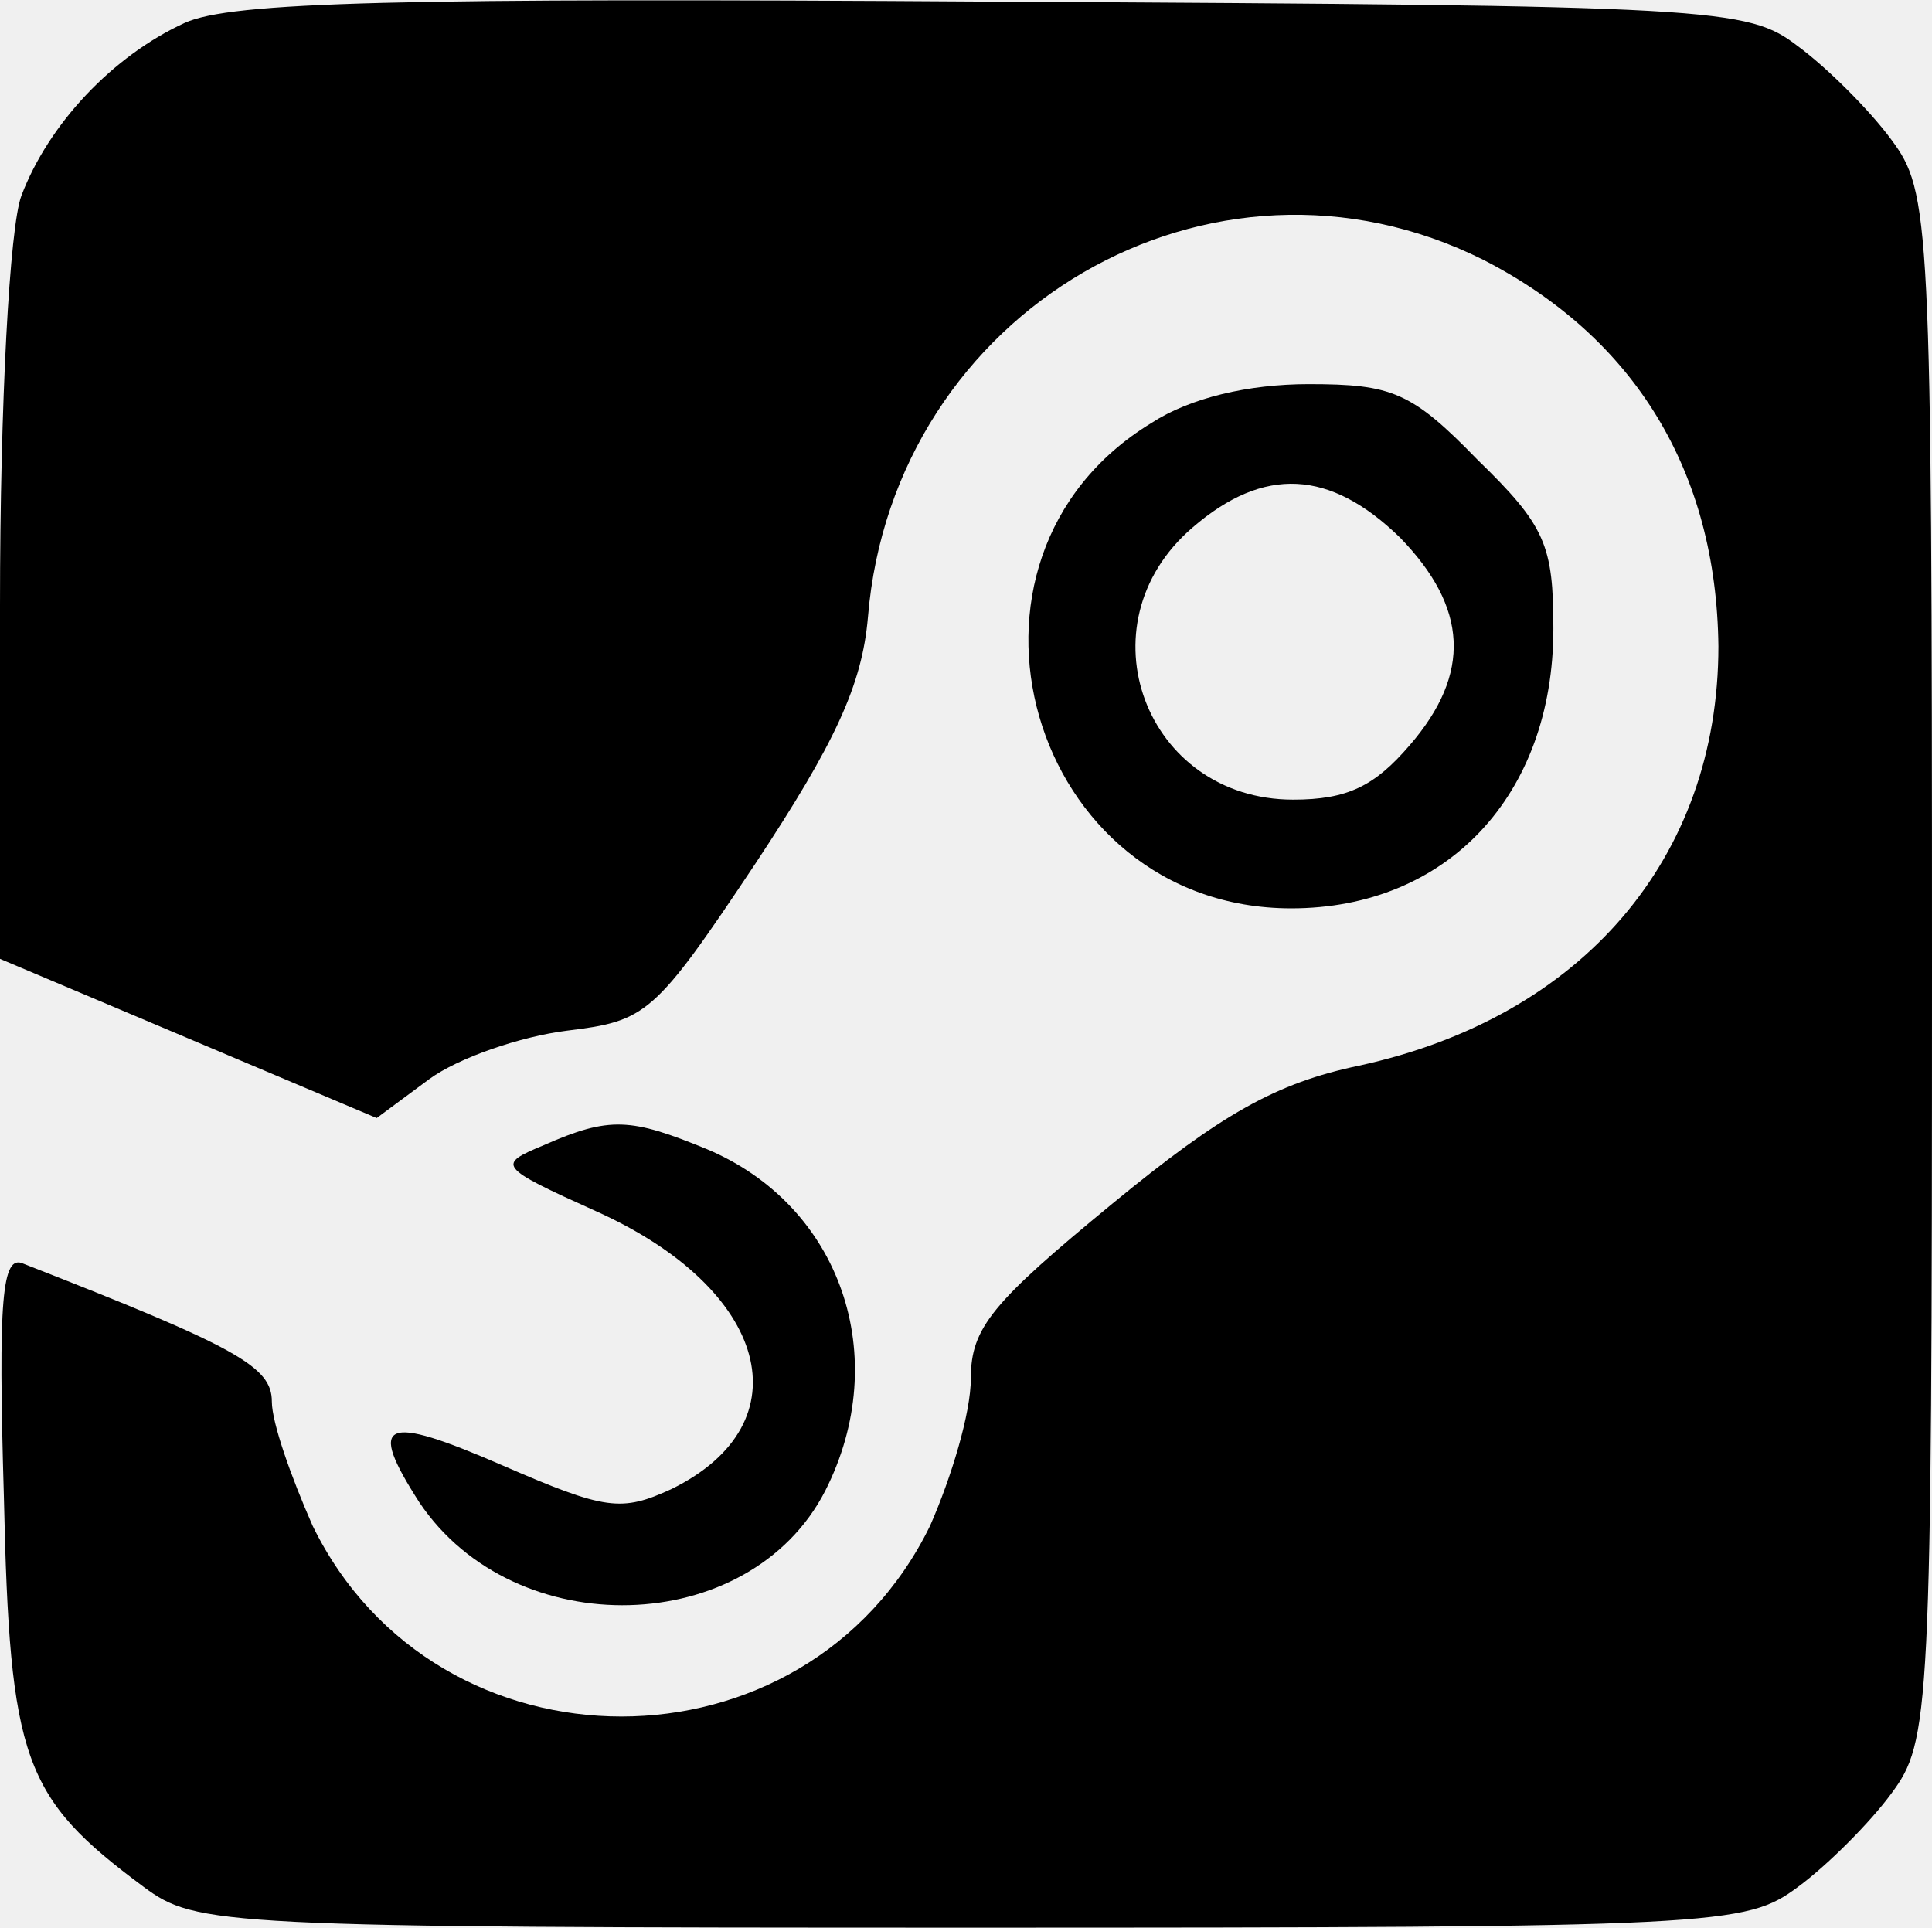
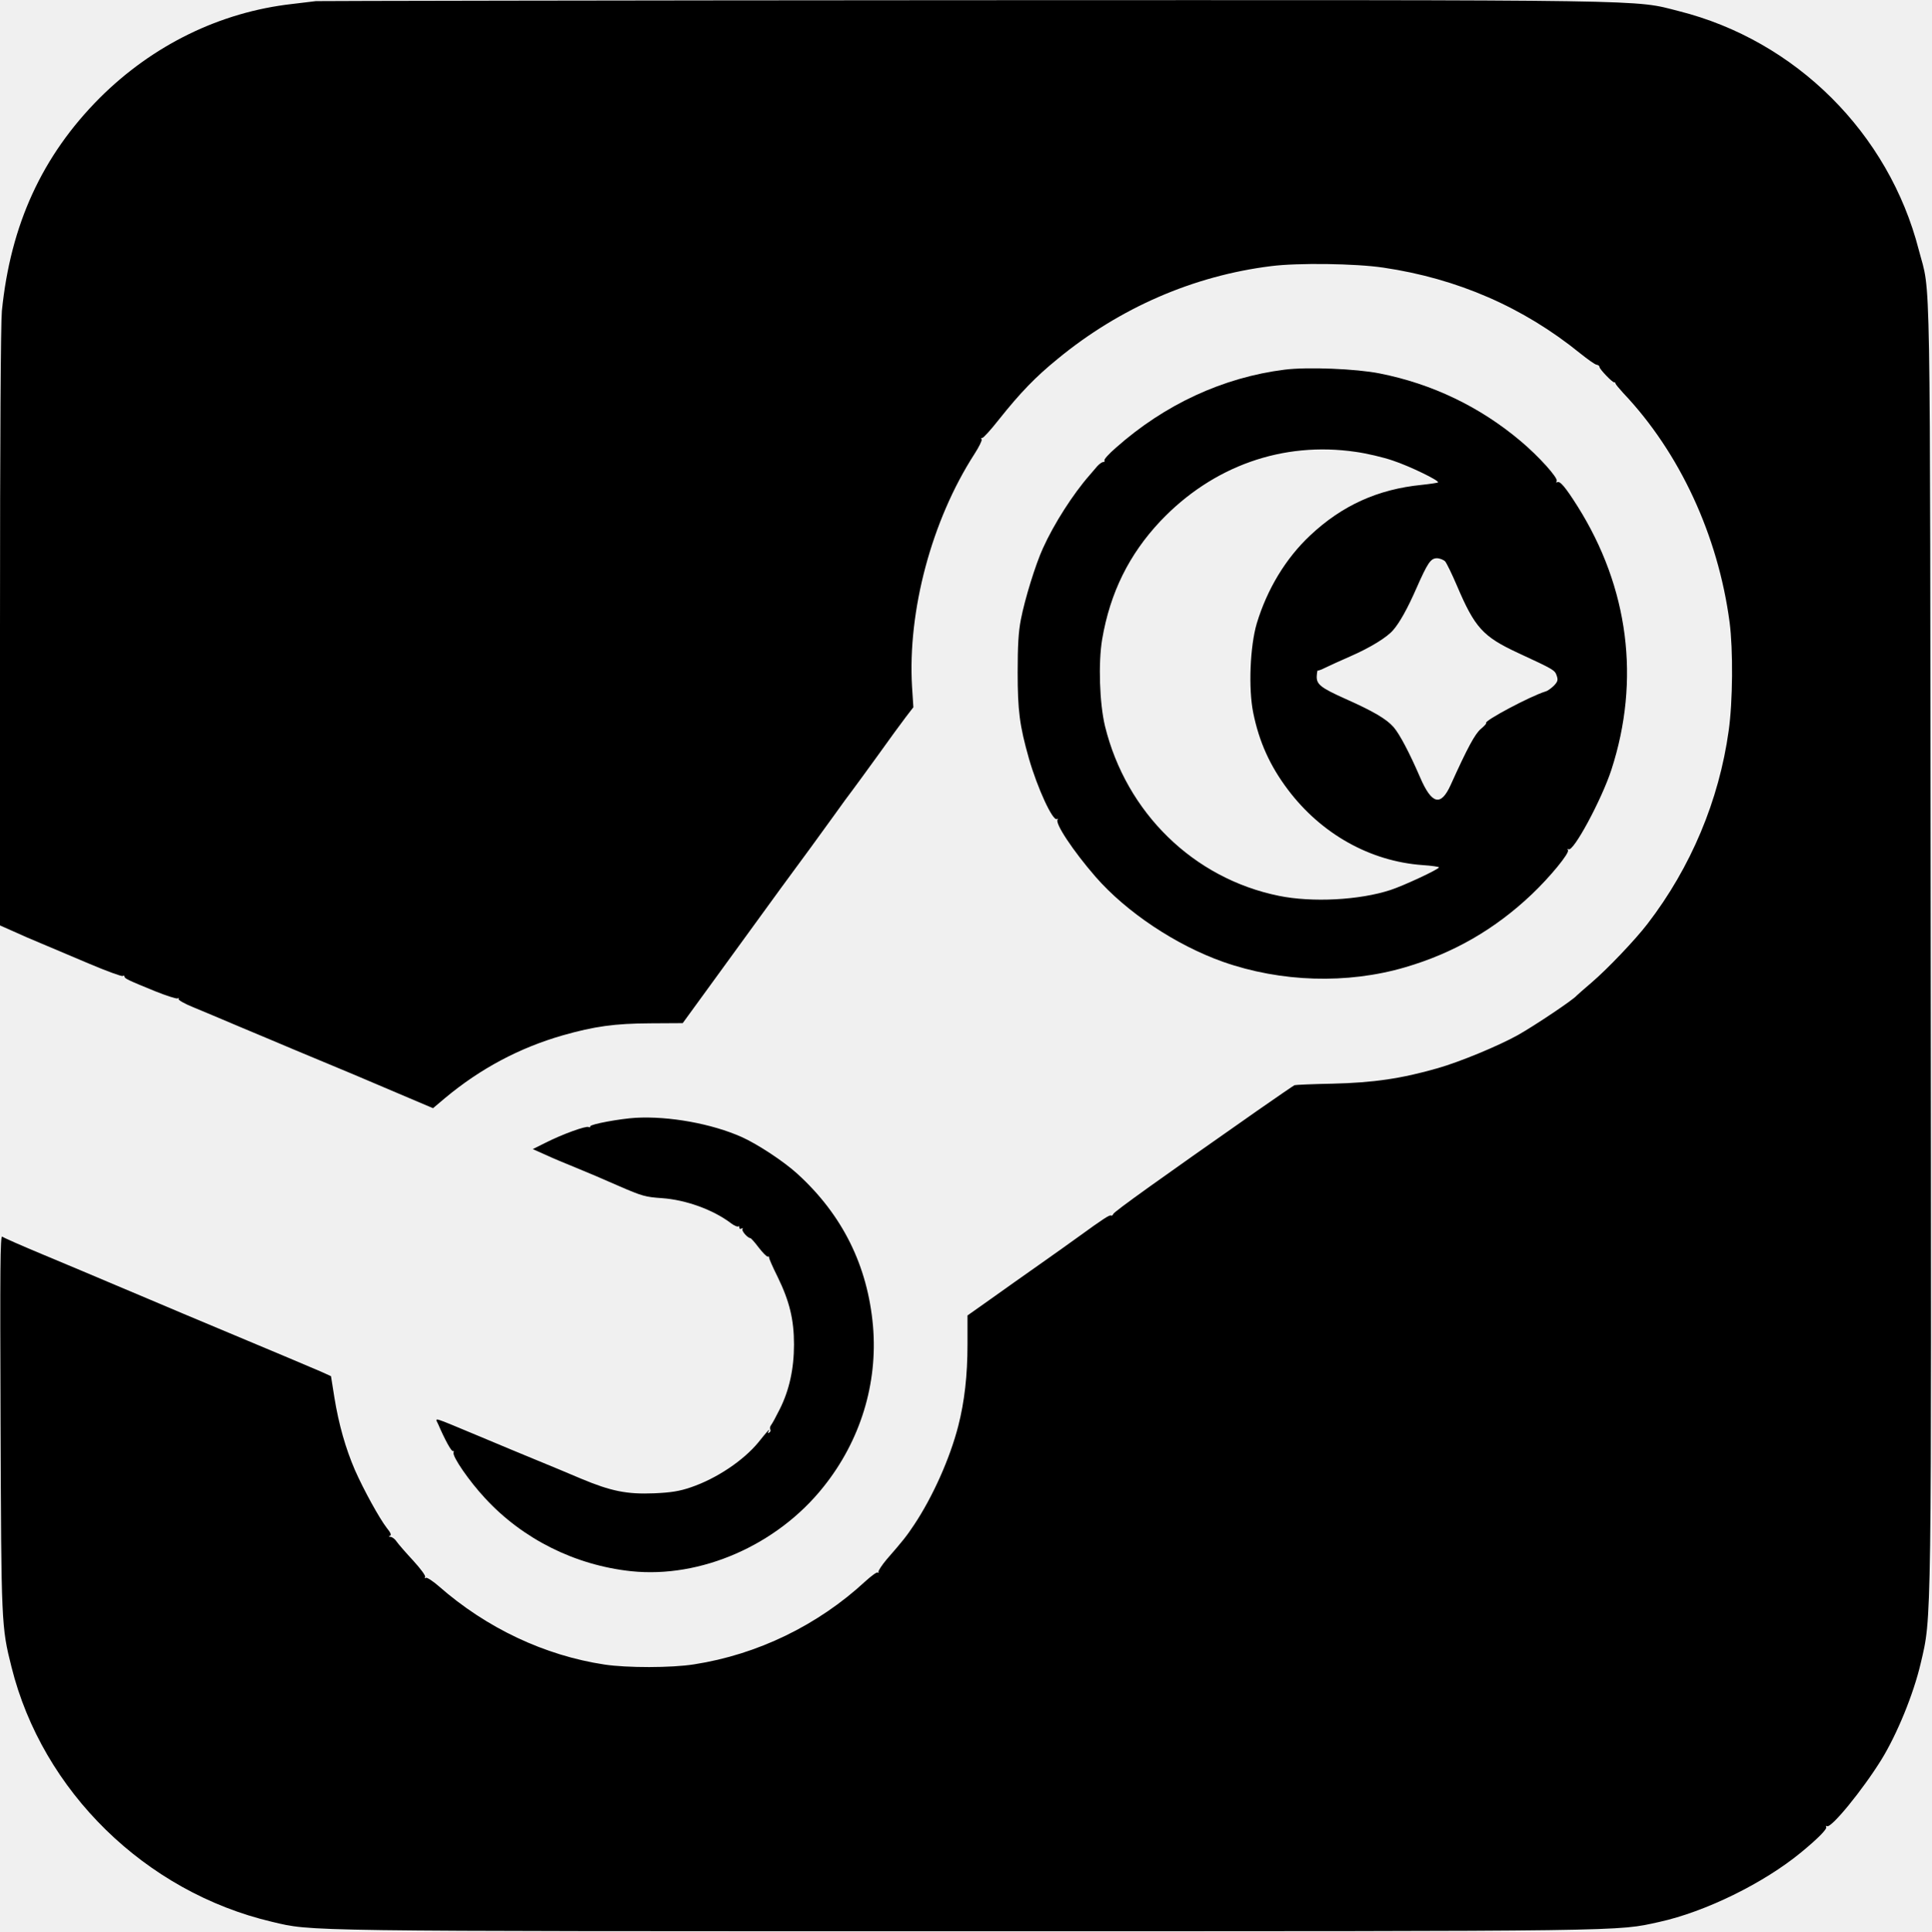
- <svg xmlns="http://www.w3.org/2000/svg" version="1.0" width="99.5pt" height="99.285pt" viewBox="0 0 99.5 99.285" preserveAspectRatio="xMidYMid meet">
+ <svg xmlns="http://www.w3.org/2000/svg" version="1.0" width="102.4pt" height="102.4pt" viewBox="0 0 102.4 102.4" preserveAspectRatio="xMidYMid meet">
  <style>
  g { fill: #000000; }
  @media (prefers-color-scheme: dark) { g { fill: #ffffff; } }
</style>
-   <g transform="translate(0,99.78474) scale(0.1,-0.1)" stroke="none">
-     <path d="M95 986 c-37 -17 -70 -52 -84 -89 -6 -16 -11 -106 -11 -211 l0 -182 97 -41 97 -41 27 20 c15 11 47 22 71 25 41 5 45 8 97 86 41 62 55 92 58 127 13 158 177 254 317 184 78 -40 120 -109 121 -199 0 -109 -70 -191 -185 -216 -43 -9 -71 -25 -127 -71 -62 -51 -73 -64 -73 -90 0 -18 -10 -51 -21 -76 -64 -131 -254 -131 -318 0 -11 25 -21 53 -21 64 0 18 -18 28 -128 71 -11 5 -13 -18 -10 -120 3 -136 10 -155 72 -201 27 -20 39 -21 426 -21 387 0 399 1 426 21 15 11 37 33 48 48 20 27 21 39 21 426 0 387 -1 399 -21 426 -11 15 -33 37 -48 48 -26 20 -41 21 -414 23 -307 2 -393 0 -417 -11z" />
-     <path d="M593 780 c-115 -70 -63 -250 72 -250 80 0 135 58 135 144 0 43 -4 53 -39 87 -34 35 -44 39 -87 39 -31 0 -61 -7 -81 -20z m128 -59 c35 -36 37 -70 5 -107 -18 -21 -32 -28 -60 -28 -76 0 -110 90 -52 140 37 32 71 30 107 -5z" />
-     <path d="M280 408 c-24 -10 -24 -11 27 -34 89 -40 108 -109 39 -143 -26 -12 -34 -11 -87 12 -62 27 -70 23 -43 -19 49 -73 170 -70 209 6 35 69 8 147 -61 176 -39 16 -50 17 -84 2z" />
+   <g transform="translate(0,102.4) scale(0.01,-0.01)" stroke="none">
+     <path d="M1675 10234 c-16 -2 -73 -9 -125 -15 -383 -43 -740 -218 -1021 -498 -305 -306 -473 -671 -519 -1130 -6 -66 -10 -665 -10 -1680 l0 -1578 68 -30 c37 -17 105 -47 152 -66 47 -20 161 -68 253 -107 92 -39 172 -68 177 -65 6 3 10 2 10 -3 0 -10 18 -19 163 -78 60 -24 113 -41 119 -38 6 4 8 3 5 -3 -3 -5 31 -25 76 -43 45 -19 159 -66 252 -106 94 -39 226 -95 295 -124 268 -111 362 -151 540 -227 l186 -79 64 54 c187 156 394 266 623 332 169 48 275 63 465 64 l172 1 211 290 c116 160 255 351 309 425 55 74 125 171 158 215 32 44 89 123 127 175 37 52 80 111 95 130 15 19 75 103 135 185 59 83 126 174 148 203 l40 52 -7 108 c-24 403 104 883 331 1235 24 37 41 72 38 77 -4 6 -2 9 3 8 5 -2 45 42 89 98 114 143 193 225 311 321 329 271 721 441 1132 492 141 18 447 14 595 -8 393 -58 742 -210 1043 -454 40 -32 79 -60 88 -61 8 -1 15 -6 15 -12 0 -11 70 -84 78 -81 3 1 7 -2 7 -7 1 -4 20 -27 41 -50 299 -315 503 -755 564 -1216 19 -145 17 -422 -5 -575 -51 -368 -200 -724 -430 -1023 -65 -85 -214 -241 -296 -311 -41 -35 -77 -67 -80 -70 -16 -21 -224 -160 -311 -209 -104 -58 -310 -143 -426 -176 -191 -55 -342 -77 -558 -82 -104 -2 -195 -6 -201 -8 -5 -2 -95 -64 -200 -137 -520 -364 -756 -533 -761 -546 -3 -7 -8 -11 -12 -8 -8 4 -41 -17 -173 -113 -40 -29 -134 -96 -208 -148 -74 -52 -190 -134 -257 -182 l-123 -87 0 -155 c0 -162 -16 -303 -49 -431 -44 -172 -136 -377 -234 -524 -40 -60 -57 -82 -146 -184 -25 -30 -44 -59 -43 -65 2 -6 0 -8 -4 -4 -4 4 -33 -17 -66 -47 -252 -233 -572 -388 -908 -440 -119 -19 -357 -19 -475 -1 -317 48 -625 193 -878 415 -32 28 -63 48 -69 45 -7 -4 -8 -2 -4 4 4 7 -24 44 -64 88 -39 42 -78 87 -87 100 -8 13 -23 24 -32 25 -10 0 -12 2 -3 6 8 3 4 16 -17 41 -40 52 -122 201 -169 307 -50 116 -86 243 -109 385 l-18 113 -55 25 c-50 22 -165 70 -730 307 -96 41 -256 108 -355 150 -99 42 -272 115 -385 162 -113 47 -211 90 -218 96 -11 8 -12 -168 -9 -984 4 -1068 4 -1084 58 -1298 164 -659 710 -1193 1381 -1351 217 -51 115 -50 3683 -50 3562 0 3443 -1 3672 49 246 54 555 206 753 369 90 74 140 125 133 135 -3 6 -1 7 4 4 22 -13 190 193 289 353 83 135 170 347 208 510 59 251 57 149 53 3820 -4 3729 2 3425 -63 3675 -159 619 -652 1110 -1272 1266 -244 62 -72 59 -3799 58 -1869 -1 -3411 -4 -3428 -5z" />
+     <path d="M6812 8280 c-326 -41 -636 -184 -895 -414 -37 -32 -64 -62 -61 -67 3 -5 0 -9 -7 -9 -6 0 -20 -10 -31 -22 -11 -13 -29 -34 -41 -48 -87 -99 -189 -258 -247 -387 -39 -85 -96 -269 -117 -378 -13 -67 -17 -139 -17 -280 0 -202 10 -282 60 -458 45 -156 126 -332 148 -320 6 3 8 3 4 -2 -17 -18 82 -167 201 -304 163 -187 425 -362 676 -451 307 -108 658 -119 965 -29 257 75 477 202 672 387 97 92 201 219 192 234 -4 6 -3 8 3 5 25 -16 175 262 227 421 155 477 92 966 -179 1397 -65 103 -94 137 -108 128 -6 -3 -7 -1 -3 6 10 15 -95 132 -192 213 -216 182 -469 303 -747 358 -125 25 -384 35 -503 20z m377 -436 c58 -8 147 -29 196 -46 88 -29 249 -107 240 -116 -2 -2 -41 -8 -87 -13 -232 -23 -422 -109 -591 -268 -130 -122 -228 -285 -283 -466 -36 -121 -45 -346 -19 -474 31 -154 89 -282 184 -408 177 -235 436 -380 714 -400 48 -3 87 -9 87 -12 0 -10 -189 -98 -257 -120 -164 -54 -416 -67 -592 -31 -452 92 -809 440 -922 900 -29 121 -36 335 -15 460 42 247 143 451 309 627 277 292 649 424 1036 367z m474 -581 c8 -10 36 -67 62 -128 95 -223 137 -270 324 -357 190 -88 195 -91 205 -120 8 -23 6 -32 -14 -53 -13 -13 -33 -28 -44 -31 -82 -25 -333 -159 -316 -168 3 -2 -10 -16 -28 -31 -31 -26 -71 -100 -160 -297 -52 -115 -100 -104 -162 40 -58 134 -109 230 -141 267 -38 43 -108 84 -254 149 -134 60 -156 78 -153 123 1 18 4 31 6 28 2 -2 20 5 40 15 21 10 79 37 130 59 108 47 197 102 229 140 35 40 77 116 123 221 60 136 76 160 109 160 15 0 35 -8 44 -17z" />
+     <path d="M3370 4313 c-83 -5 -240 -34 -240 -45 0 -5 -4 -7 -9 -4 -12 8 -139 -38 -226 -82 l-70 -35 65 -29 c36 -17 108 -47 160 -68 52 -21 156 -65 230 -98 124 -54 142 -59 230 -65 127 -9 271 -61 366 -133 17 -13 34 -20 38 -17 3 4 6 1 6 -6 0 -7 5 -9 12 -5 6 4 8 3 5 -3 -6 -10 28 -48 42 -48 3 0 23 -22 44 -50 21 -27 42 -49 48 -48 5 2 8 0 7 -5 -1 -4 19 -50 45 -102 63 -129 87 -226 87 -359 0 -129 -25 -243 -76 -344 -20 -40 -40 -77 -46 -84 -5 -7 -7 -17 -4 -22 4 -5 1 -13 -5 -17 -8 -5 -9 -3 -4 7 11 19 -3 5 -54 -59 -80 -97 -222 -192 -357 -238 -61 -21 -105 -28 -195 -32 -145 -6 -229 11 -389 78 -63 27 -169 71 -235 98 -66 27 -203 84 -305 127 -260 108 -233 101 -216 62 33 -77 70 -146 78 -141 4 3 5 -1 3 -8 -8 -20 83 -152 167 -242 199 -216 476 -355 774 -387 369 -39 775 138 1021 448 195 244 288 547 262 851 -28 320 -162 591 -402 809 -73 66 -208 155 -294 194 -159 71 -386 112 -563 102z" />
  </g>
</svg>
